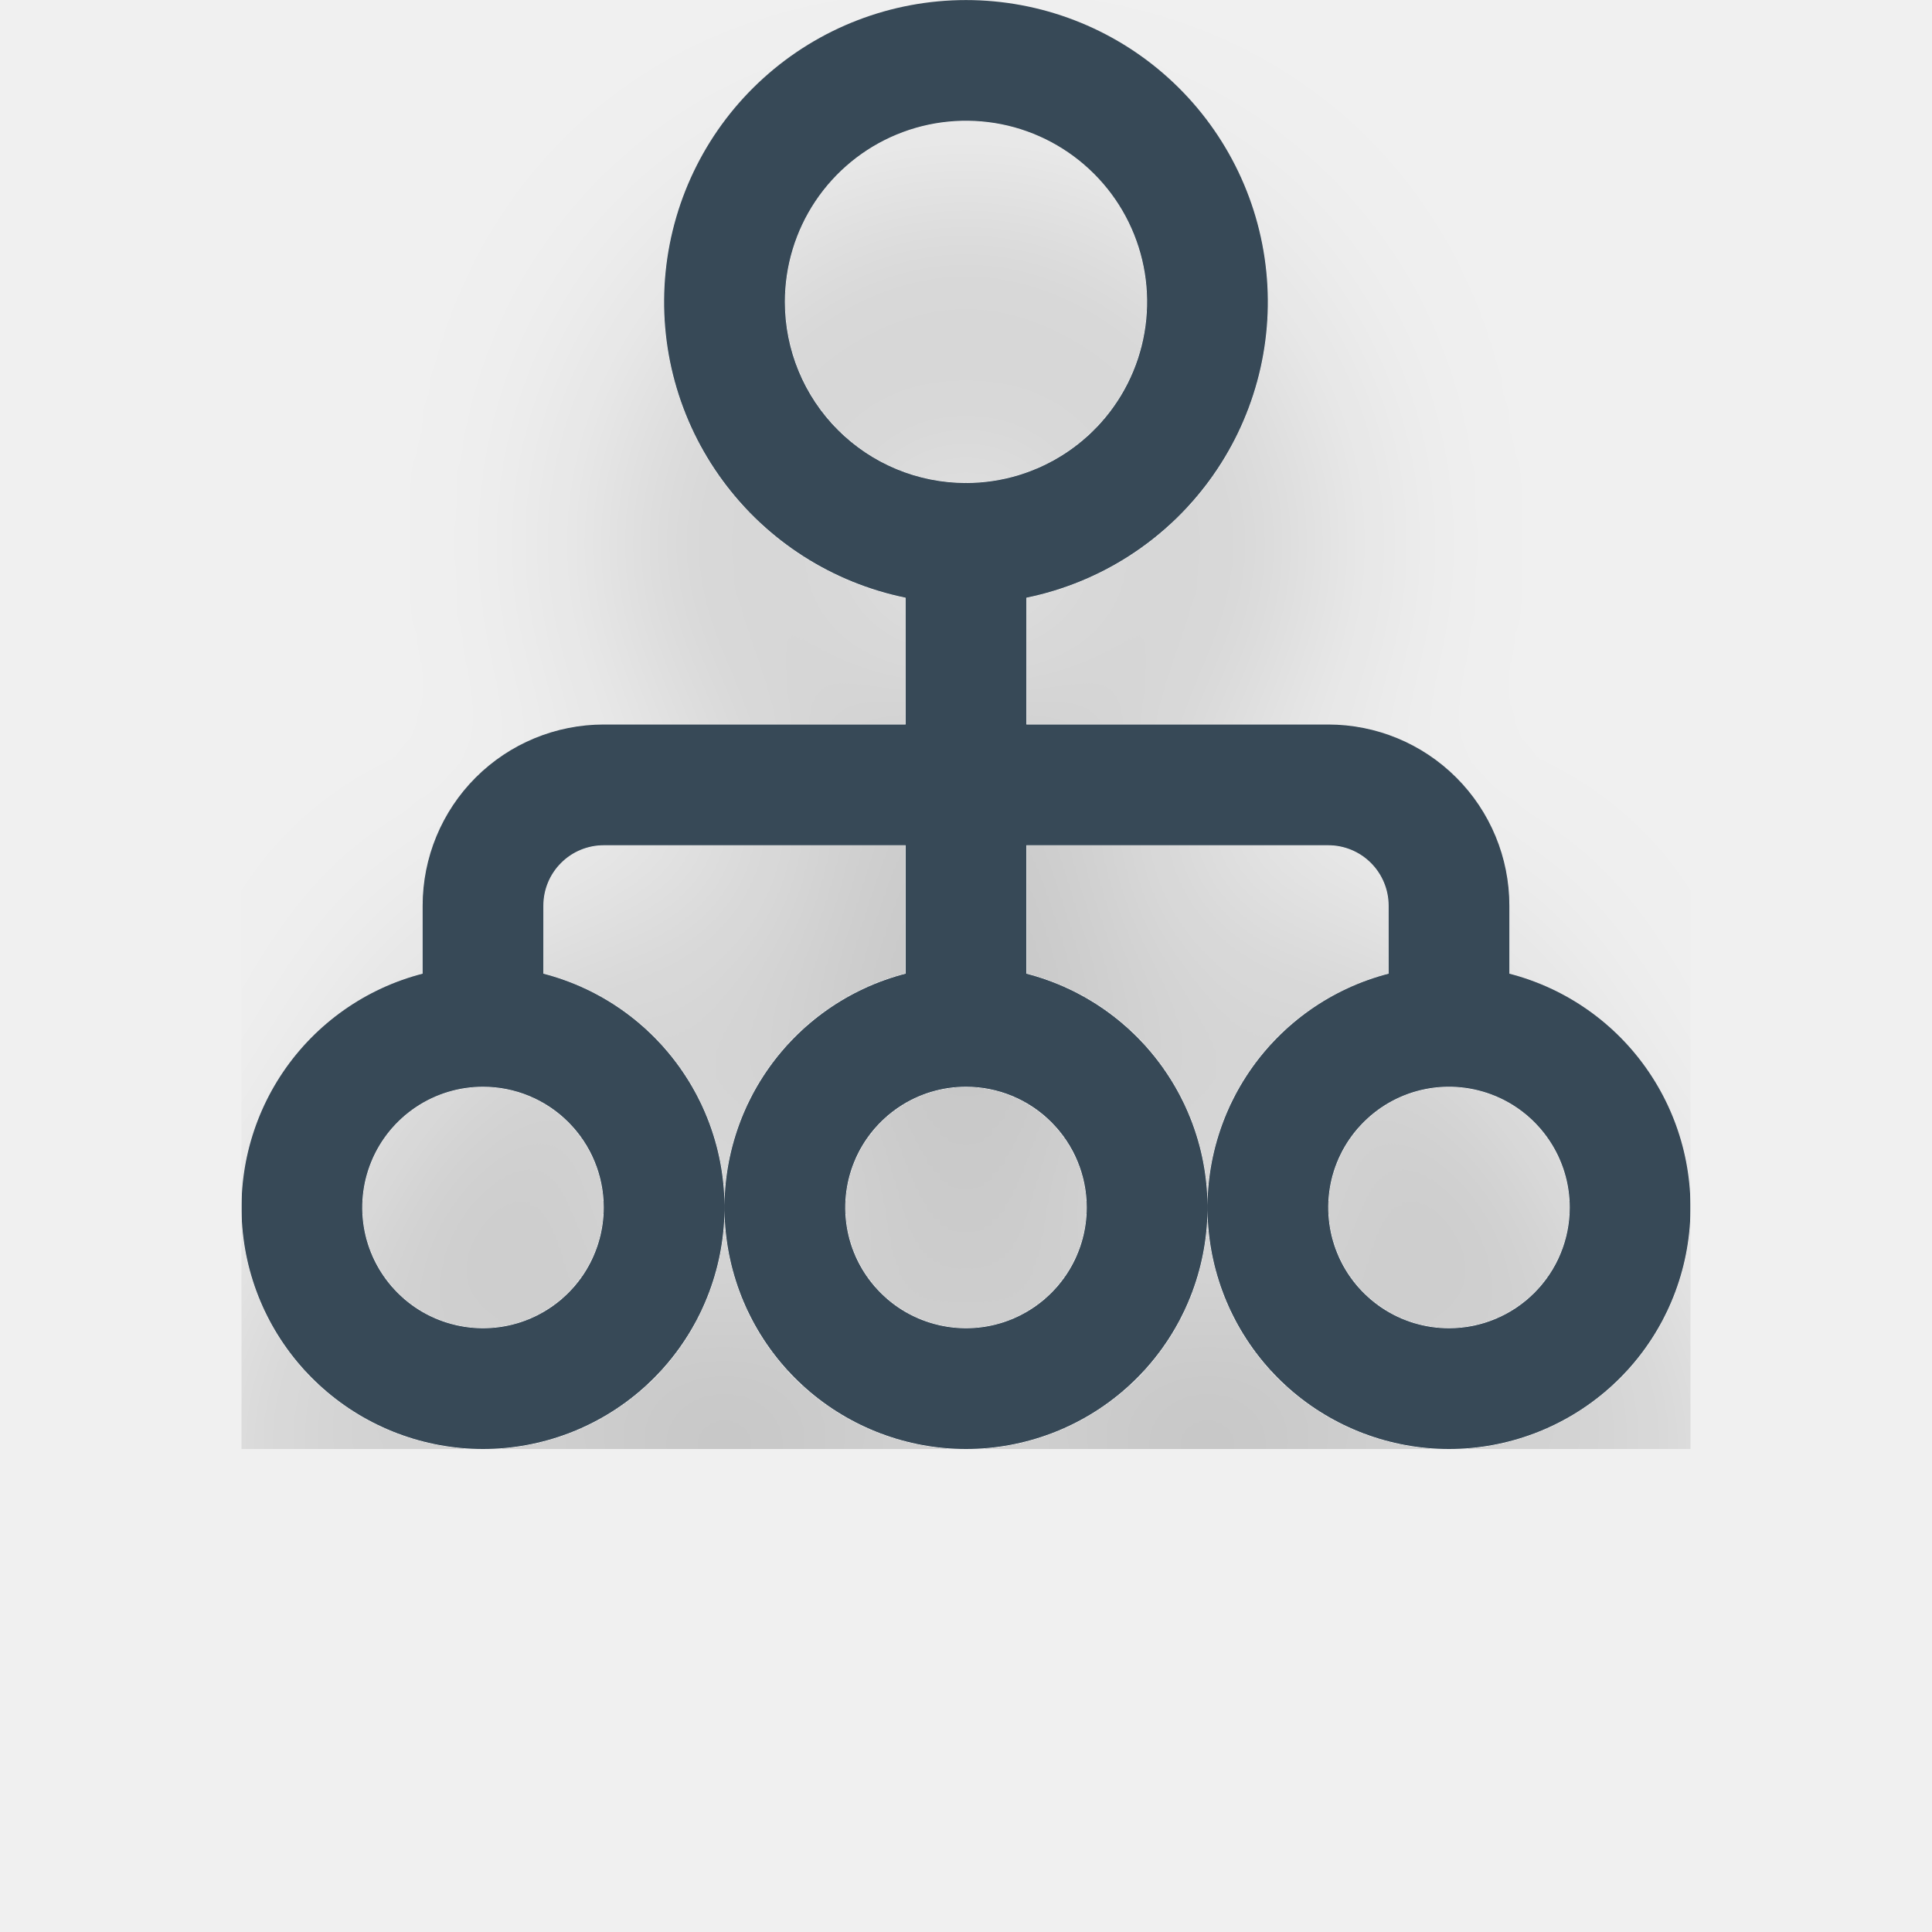
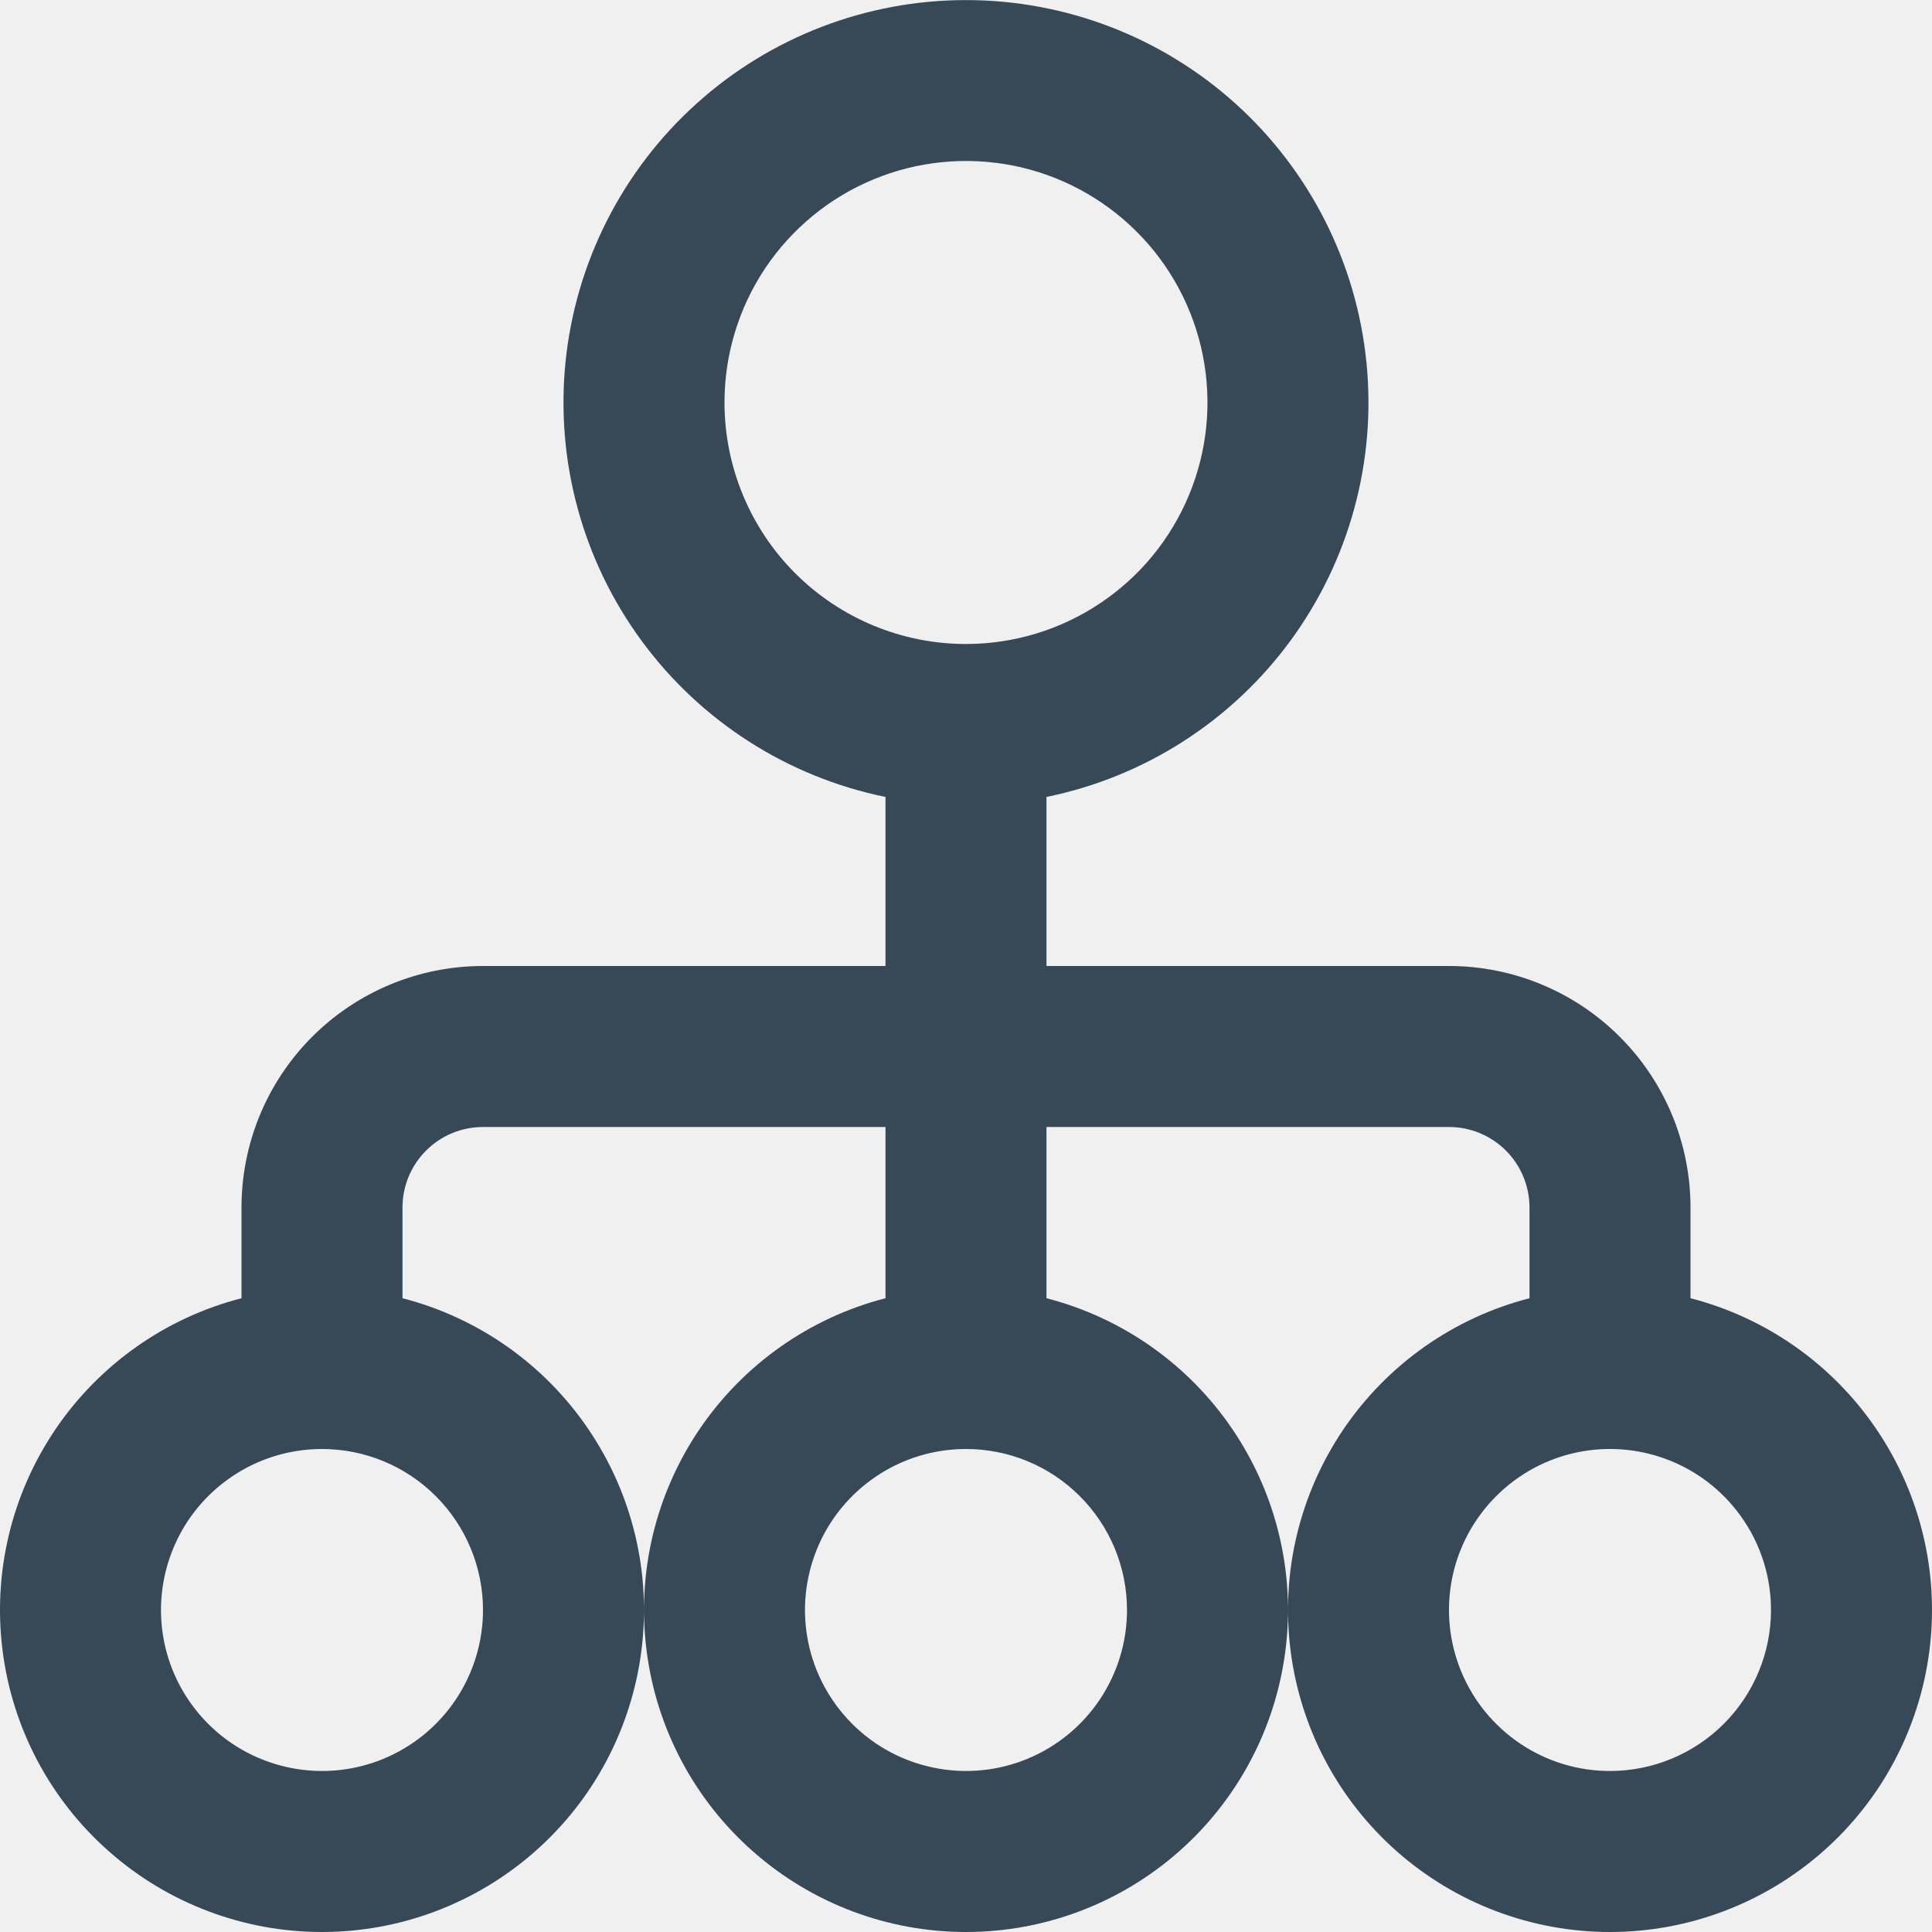
- <svg xmlns="http://www.w3.org/2000/svg" width="32" height="32" viewBox="0 0 32 32" fill="none">
-   <g clip-path="url(#clip0_403_3634)" filter="url(#filter0_d_403_3634)">
-     <path d="M25 16.127V15C25 14.204 24.684 13.441 24.121 12.879C23.558 12.316 22.795 12 22 12H17V9.9C18.214 9.652 19.293 8.962 20.027 7.964C20.761 6.966 21.099 5.731 20.974 4.498C20.85 3.266 20.272 2.123 19.353 1.292C18.434 0.461 17.239 0.001 16 0.001C14.761 0.001 13.566 0.461 12.647 1.292C11.727 2.123 11.15 3.266 11.025 4.498C10.9 5.731 11.238 6.966 11.973 7.964C12.707 8.962 13.786 9.652 15 9.9V12H10C9.204 12 8.441 12.316 7.878 12.879C7.316 13.441 7 14.204 7 15V16.127C6.057 16.37 5.236 16.949 4.689 17.755C4.143 18.561 3.909 19.538 4.032 20.504C4.154 21.47 4.625 22.358 5.356 23.001C6.086 23.645 7.026 24 8 24C8.973 24 9.913 23.645 10.644 23.001C11.374 22.358 11.845 21.47 11.968 20.504C12.091 19.538 11.857 18.561 11.31 17.755C10.764 16.949 9.942 16.37 9 16.127V15C9 14.735 9.105 14.48 9.293 14.293C9.48 14.105 9.735 14 10 14H15V16.127C14.057 16.37 13.236 16.949 12.689 17.755C12.143 18.561 11.909 19.538 12.032 20.504C12.154 21.47 12.625 22.358 13.355 23.001C14.086 23.645 15.026 24 16 24C16.973 24 17.913 23.645 18.644 23.001C19.375 22.358 19.845 21.47 19.968 20.504C20.091 19.538 19.857 18.561 19.31 17.755C18.764 16.949 17.942 16.37 17 16.127V14H22C22.265 14 22.519 14.105 22.707 14.293C22.894 14.48 23 14.735 23 15V16.127C22.057 16.37 21.236 16.949 20.689 17.755C20.143 18.561 19.909 19.538 20.032 20.504C20.154 21.47 20.625 22.358 21.355 23.001C22.086 23.645 23.026 24 24 24C24.973 24 25.913 23.645 26.644 23.001C27.375 22.358 27.845 21.47 27.968 20.504C28.091 19.538 27.857 18.561 27.31 17.755C26.764 16.949 25.942 16.37 25 16.127V16.127ZM13 5C13 4.406 13.176 3.826 13.505 3.333C13.835 2.84 14.303 2.455 14.852 2.228C15.4 2.001 16.003 1.942 16.585 2.057C17.167 2.173 17.701 2.459 18.121 2.879C18.541 3.298 18.826 3.833 18.942 4.415C19.058 4.997 18.998 5.6 18.771 6.148C18.544 6.696 18.16 7.165 17.666 7.494C17.173 7.824 16.593 8 16 8C15.204 8 14.441 7.684 13.878 7.121C13.316 6.559 13 5.795 13 5V5ZM10 20C10 20.395 9.882 20.782 9.663 21.111C9.443 21.44 9.131 21.696 8.765 21.848C8.4 21.999 7.998 22.039 7.61 21.961C7.222 21.884 6.865 21.694 6.586 21.414C6.306 21.134 6.115 20.778 6.038 20.39C5.961 20.002 6.001 19.6 6.152 19.235C6.303 18.869 6.56 18.557 6.889 18.337C7.218 18.117 7.604 18 8 18C8.53 18 9.039 18.21 9.414 18.586C9.789 18.961 10 19.469 10 20ZM18 20C18 20.395 17.883 20.782 17.663 21.111C17.443 21.44 17.131 21.696 16.765 21.848C16.4 21.999 15.998 22.039 15.61 21.961C15.222 21.884 14.865 21.694 14.586 21.414C14.306 21.134 14.115 20.778 14.038 20.39C13.961 20.002 14.001 19.6 14.152 19.235C14.303 18.869 14.56 18.557 14.889 18.337C15.217 18.117 15.604 18 16 18C16.53 18 17.039 18.21 17.414 18.586C17.789 18.961 18 19.469 18 20ZM24 22C23.604 22 23.218 21.883 22.889 21.663C22.56 21.443 22.303 21.131 22.152 20.765C22.001 20.4 21.961 19.998 22.038 19.61C22.115 19.222 22.306 18.865 22.586 18.586C22.865 18.306 23.222 18.115 23.61 18.038C23.997 17.961 24.4 18.001 24.765 18.152C25.131 18.303 25.443 18.56 25.663 18.889C25.883 19.218 26 19.604 26 20C26 20.53 25.789 21.039 25.414 21.414C25.039 21.789 24.53 22 24 22Z" fill="#374957" />
+ <svg xmlns="http://www.w3.org/2000/svg" width="24" height="24" viewBox="0 0 24 24" fill="none">
+   <g clip-path="url(#clip0_403_3634)">
+     <path d="M21 16.127V15C21 14.204 20.684 13.441 20.121 12.879C19.558 12.316 18.795 12 18 12H13V9.9C14.214 9.652 15.293 8.962 16.027 7.964C16.761 6.966 17.099 5.731 16.974 4.498C16.85 3.266 16.272 2.123 15.353 1.292C14.434 0.461 13.239 0.001 12 0.001C10.761 0.001 9.566 0.461 8.647 1.292C7.727 2.123 7.15 3.266 7.025 4.498C6.901 5.731 7.238 6.966 7.973 7.964C8.707 8.962 9.786 9.652 11 9.9V12H6C5.204 12 4.441 12.316 3.878 12.879C3.316 13.441 3 14.204 3 15V16.127C2.057 16.37 1.236 16.949 0.689 17.755C0.143 18.561 -0.091 19.538 0.032 20.504C0.154 21.47 0.625 22.358 1.356 23.001C2.086 23.645 3.026 24 4 24C4.973 24 5.913 23.645 6.644 23.001C7.375 22.358 7.845 21.47 7.968 20.504C8.091 19.538 7.857 18.561 7.31 17.755C6.764 16.949 5.942 16.37 5 16.127V15C5 14.735 5.105 14.48 5.293 14.293C5.48 14.105 5.735 14 6 14H11V16.127C10.057 16.37 9.236 16.949 8.689 17.755C8.143 18.561 7.909 19.538 8.032 20.504C8.154 21.47 8.625 22.358 9.356 23.001C10.086 23.645 11.026 24 12 24C12.973 24 13.914 23.645 14.644 23.001C15.374 22.358 15.845 21.47 15.968 20.504C16.091 19.538 15.857 18.561 15.31 17.755C14.764 16.949 13.942 16.37 13 16.127V14H18C18.265 14 18.519 14.105 18.707 14.293C18.894 14.48 19 14.735 19 15V16.127C18.057 16.37 17.236 16.949 16.689 17.755C16.143 18.561 15.909 19.538 16.032 20.504C16.154 21.47 16.625 22.358 17.355 23.001C18.086 23.645 19.026 24 20 24C20.973 24 21.913 23.645 22.644 23.001C23.375 22.358 23.845 21.47 23.968 20.504C24.091 19.538 23.857 18.561 23.31 17.755C22.764 16.949 21.942 16.37 21 16.127V16.127ZM9 5C9 4.406 9.176 3.826 9.505 3.333C9.835 2.84 10.303 2.455 10.852 2.228C11.4 2.001 12.003 1.942 12.585 2.057C13.167 2.173 13.701 2.459 14.121 2.879C14.541 3.298 14.826 3.833 14.942 4.415C15.058 4.997 14.998 5.6 14.771 6.148C14.544 6.696 14.16 7.165 13.666 7.494C13.173 7.824 12.593 8 12 8C11.204 8 10.441 7.684 9.878 7.121C9.316 6.559 9 5.795 9 5V5ZM6 20C6 20.395 5.882 20.782 5.663 21.111C5.443 21.44 5.131 21.696 4.765 21.848C4.4 21.999 3.998 22.039 3.61 21.961C3.222 21.884 2.865 21.694 2.586 21.414C2.306 21.134 2.115 20.778 2.038 20.39C1.961 20.002 2.001 19.6 2.152 19.235C2.303 18.869 2.56 18.557 2.889 18.337C3.218 18.117 3.604 18 4 18C4.53 18 5.039 18.21 5.414 18.586C5.789 18.961 6 19.469 6 20ZM14 20C14 20.395 13.883 20.782 13.663 21.111C13.443 21.44 13.131 21.696 12.765 21.848C12.4 21.999 11.998 22.039 11.61 21.961C11.222 21.884 10.865 21.694 10.586 21.414C10.306 21.134 10.115 20.778 10.038 20.39C9.961 20.002 10.001 19.6 10.152 19.235C10.303 18.869 10.56 18.557 10.889 18.337C11.217 18.117 11.604 18 12 18C12.53 18 13.039 18.21 13.414 18.586C13.789 18.961 14 19.469 14 20ZM20 22C19.604 22 19.218 21.883 18.889 21.663C18.56 21.443 18.303 21.131 18.152 20.765C18.001 20.4 17.961 19.998 18.038 19.61C18.115 19.222 18.306 18.865 18.586 18.586C18.865 18.306 19.222 18.115 19.61 18.038C19.997 17.961 20.4 18.001 20.765 18.152C21.131 18.303 21.443 18.56 21.663 18.889C21.883 19.218 22 19.604 22 20C22 20.53 21.789 21.039 21.414 21.414C21.039 21.789 20.53 22 20 22Z" fill="#374957" />
  </g>
  <defs>
-     <filter id="filter0_d_403_3634" x="0" y="0" width="32" height="32" filterUnits="userSpaceOnUse" color-interpolation-filters="sRGB">
-       <feFlood flood-opacity="0" result="BackgroundImageFix" />
-       <feColorMatrix in="SourceAlpha" type="matrix" values="0 0 0 0 0 0 0 0 0 0 0 0 0 0 0 0 0 0 127 0" result="hardAlpha" />
-       <feOffset dy="4" />
-       <feGaussianBlur stdDeviation="2" />
-       <feComposite in2="hardAlpha" operator="out" />
-       <feColorMatrix type="matrix" values="0 0 0 0 0 0 0 0 0 0 0 0 0 0 0 0 0 0 0.25 0" />
-       <feBlend mode="normal" in2="BackgroundImageFix" result="effect1_dropShadow_403_3634" />
-       <feBlend mode="normal" in="SourceGraphic" in2="effect1_dropShadow_403_3634" result="shape" />
-     </filter>
    <clipPath id="clip0_403_3634">
-       <rect width="24" height="24" fill="white" transform="translate(4)" />
+       <rect width="24" height="24" fill="white" />
    </clipPath>
  </defs>
</svg>
